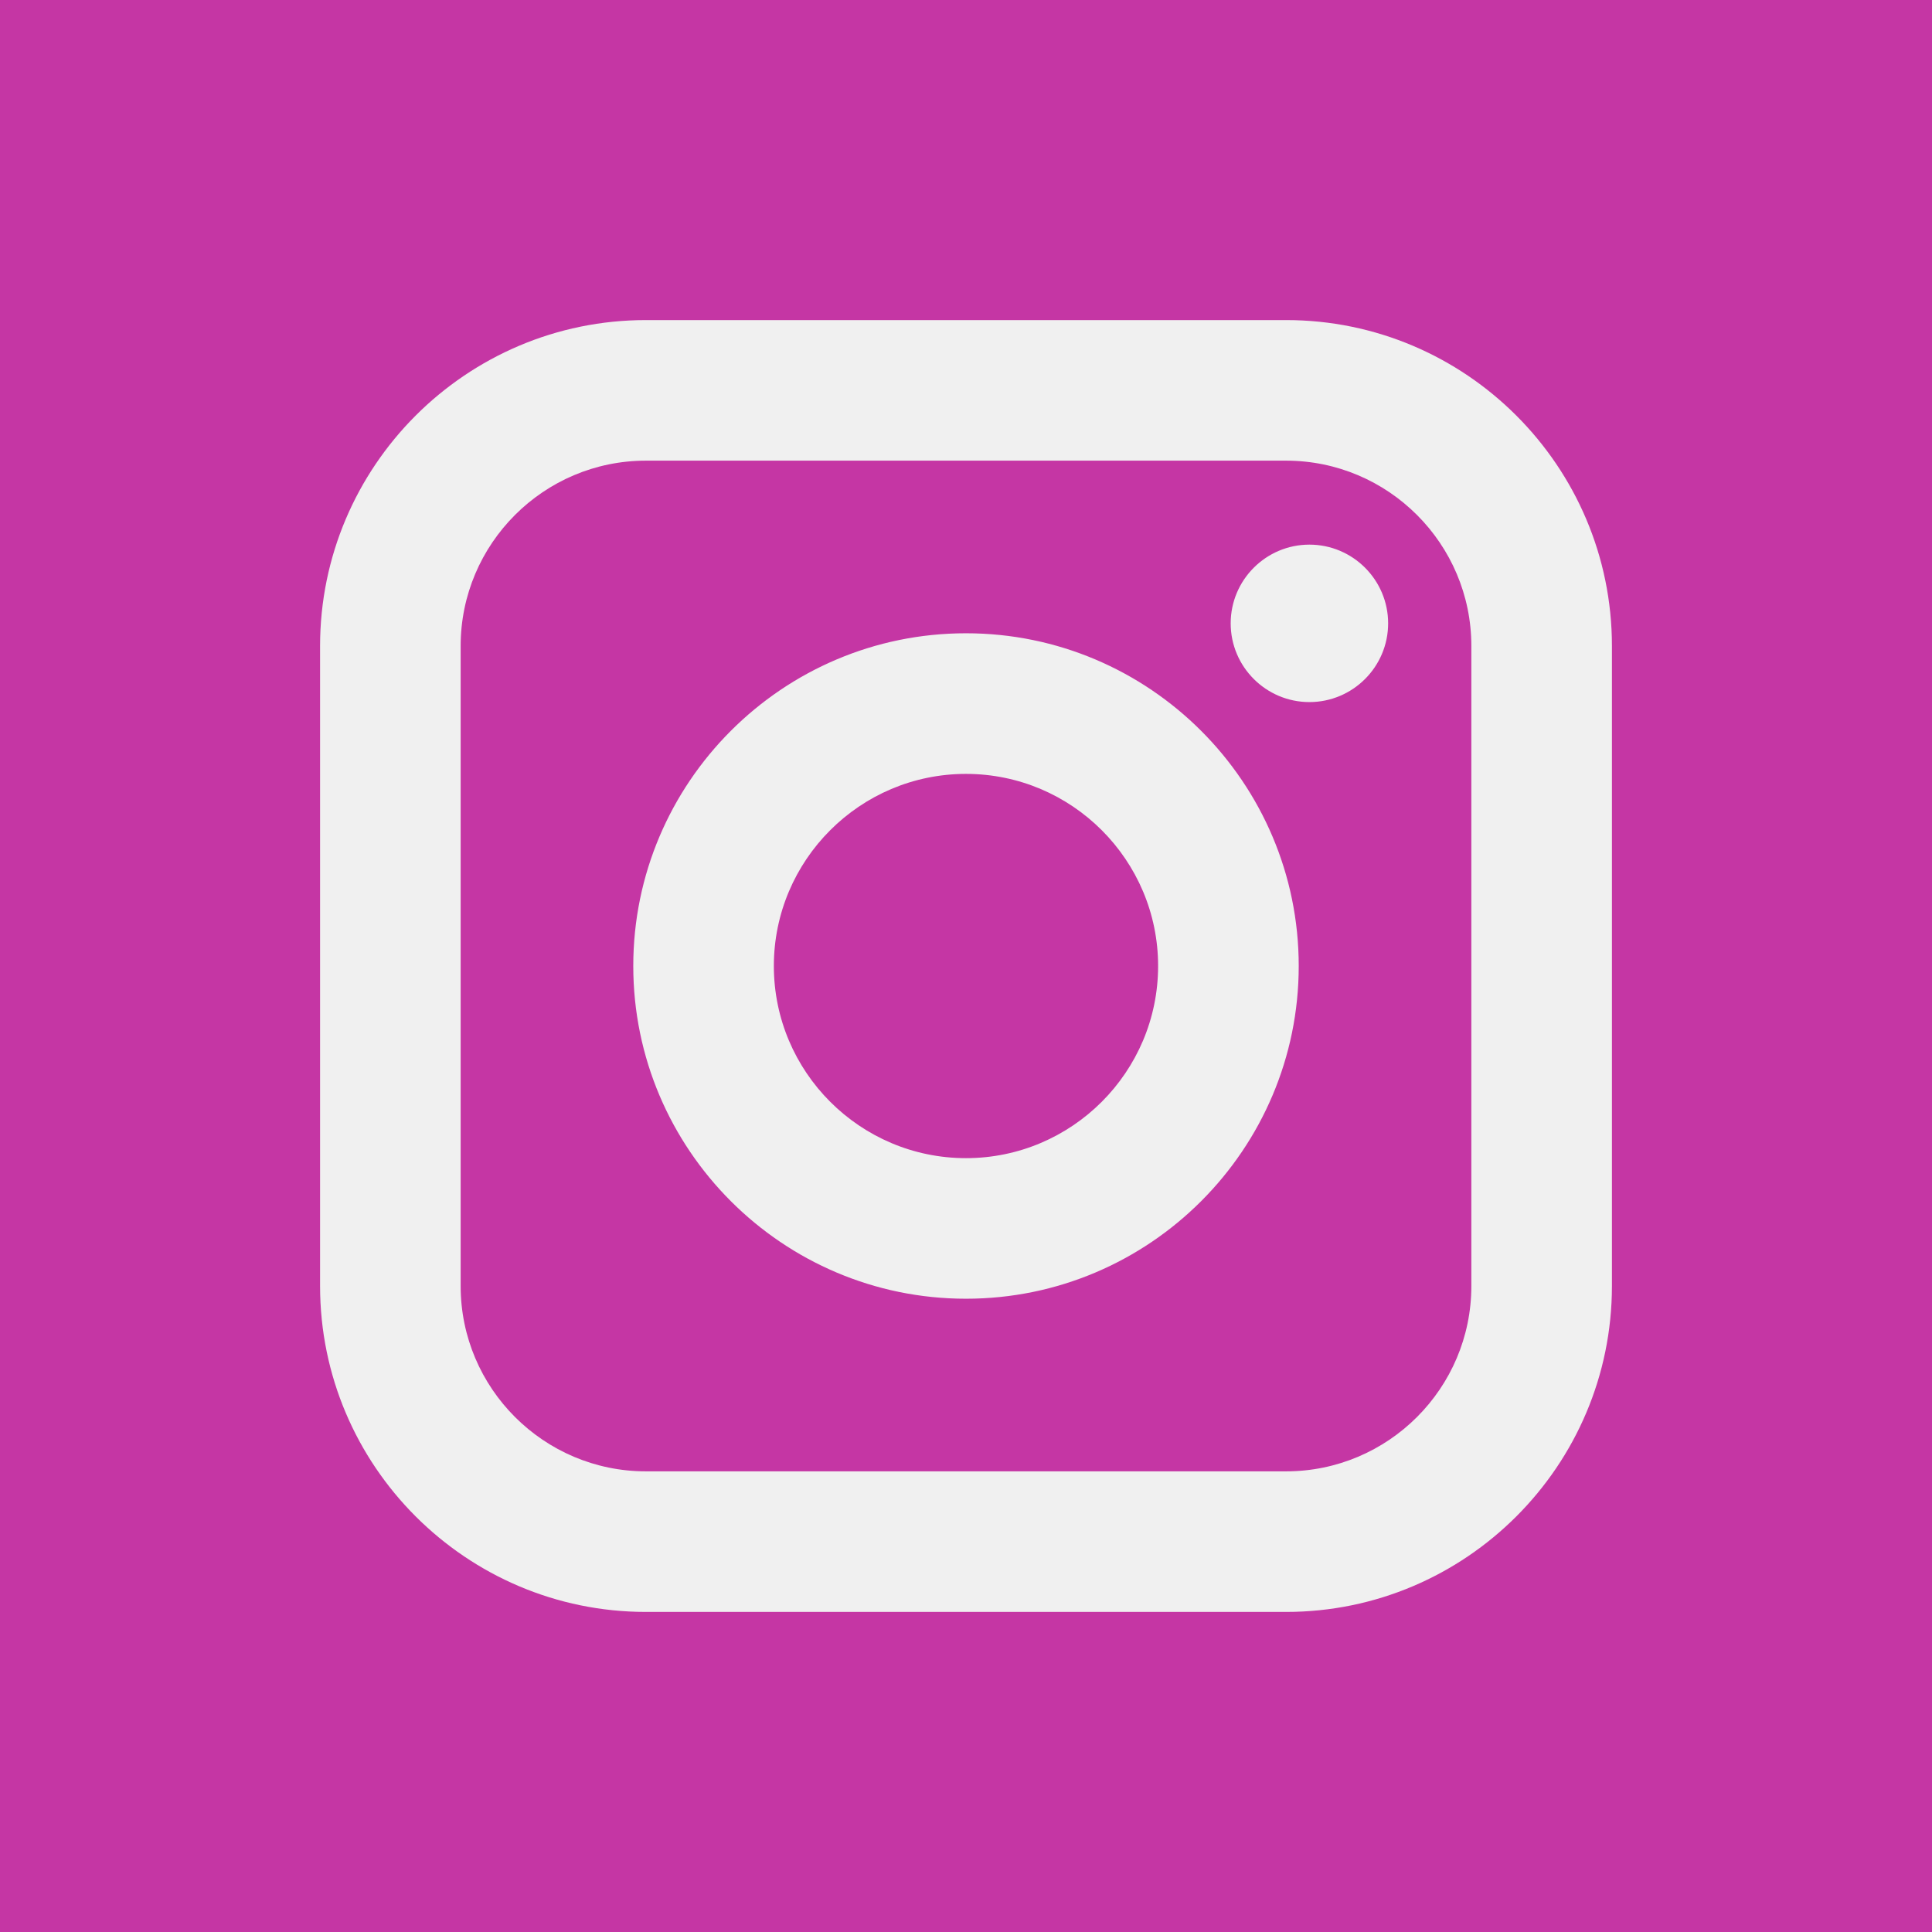
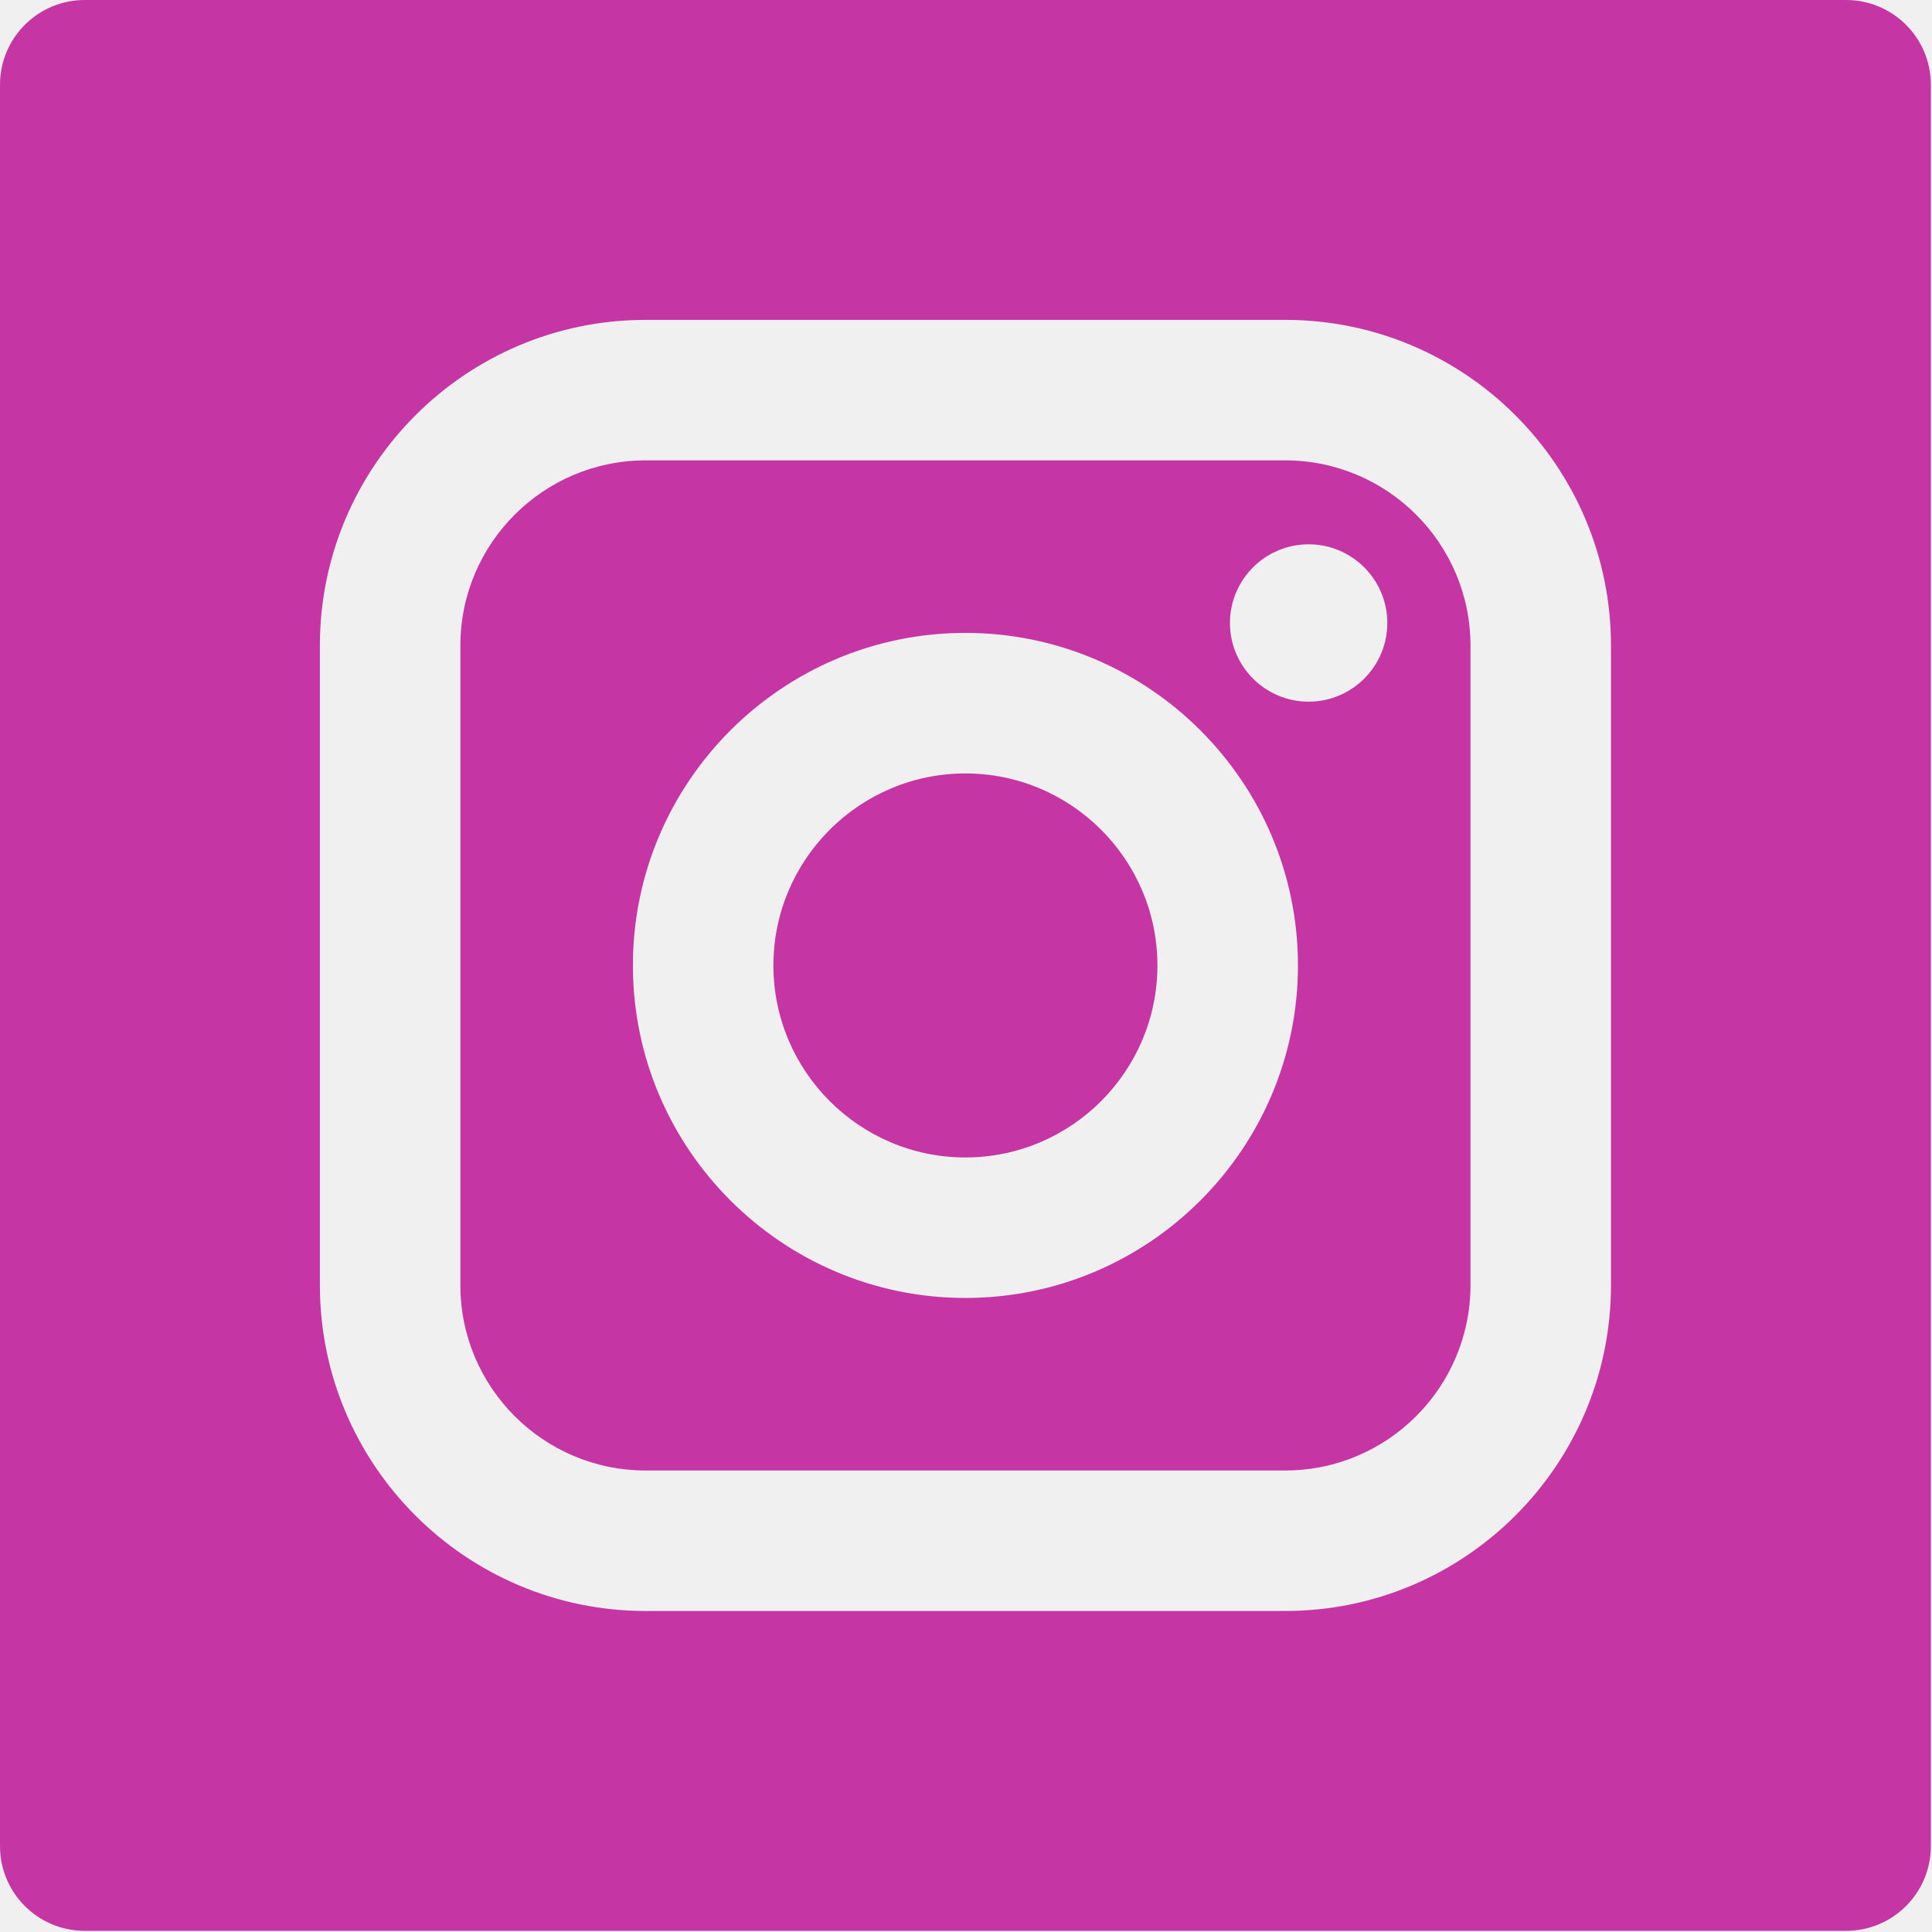
- <svg xmlns="http://www.w3.org/2000/svg" version="1.1" id="Layer_1" x="0px" y="0px" viewBox="0 0 455.73 455.73" style="enable-background:new 0 0 455.73 455.73;" xml:space="preserve">
-   <path style="fill:#C536A4;" d="M227.86,182.55c-24.98,0-45.32,20.33-45.32,45.31c0,24.99,20.34,45.33,45.32,45.33  c24.99,0,45.32-20.34,45.32-45.33C273.18,202.88,252.85,182.55,227.86,182.55z M227.86,182.55c-24.98,0-45.32,20.33-45.32,45.31  c0,24.99,20.34,45.33,45.32,45.33c24.99,0,45.32-20.34,45.32-45.33C273.18,202.88,252.85,182.55,227.86,182.55z M303.36,108.66  H152.37c-24.1,0-43.71,19.61-43.71,43.71v150.99c0,24.1,19.61,43.71,43.71,43.71h150.99c24.1,0,43.71-19.61,43.71-43.71V152.37  C347.07,128.27,327.46,108.66,303.36,108.66z M227.86,306.35c-43.27,0-78.48-35.21-78.48-78.49c0-43.27,35.21-78.48,78.48-78.48  c43.28,0,78.49,35.21,78.49,78.48C306.35,271.14,271.14,306.35,227.86,306.35z M308.87,165.61c-10.24,0-18.57-8.33-18.57-18.57  s8.33-18.57,18.57-18.57s18.57,8.33,18.57,18.57S319.11,165.61,308.87,165.61z M227.86,182.55c-24.98,0-45.32,20.33-45.32,45.31  c0,24.99,20.34,45.33,45.32,45.33c24.99,0,45.32-20.34,45.32-45.33C273.18,202.88,252.85,182.55,227.86,182.55z M303.36,108.66  H152.37c-24.1,0-43.71,19.61-43.71,43.71v150.99c0,24.1,19.61,43.71,43.71,43.71h150.99c24.1,0,43.71-19.61,43.71-43.71V152.37  C347.07,128.27,327.46,108.66,303.36,108.66z M227.86,306.35c-43.27,0-78.48-35.21-78.48-78.49c0-43.27,35.21-78.48,78.48-78.48  c43.28,0,78.49,35.21,78.49,78.48C306.35,271.14,271.14,306.35,227.86,306.35z M308.87,165.61c-10.24,0-18.57-8.33-18.57-18.57  s8.33-18.57,18.57-18.57s18.57,8.33,18.57,18.57S319.11,165.61,308.87,165.61z M227.86,182.55c-24.98,0-45.32,20.33-45.32,45.31  c0,24.99,20.34,45.33,45.32,45.33c24.99,0,45.32-20.34,45.32-45.33C273.18,202.88,252.85,182.55,227.86,182.55z M0,0v455.73h455.73  V0H0z M380.23,303.36c0,42.39-34.48,76.87-76.87,76.87H152.37c-42.39,0-76.87-34.48-76.87-76.87V152.37  c0-42.39,34.48-76.87,76.87-76.87h150.99c42.39,0,76.87,34.48,76.87,76.87V303.36z M303.36,108.66H152.37  c-24.1,0-43.71,19.61-43.71,43.71v150.99c0,24.1,19.61,43.71,43.71,43.71h150.99c24.1,0,43.71-19.61,43.71-43.71V152.37  C347.07,128.27,327.46,108.66,303.36,108.66z M227.86,306.35c-43.27,0-78.48-35.21-78.48-78.49c0-43.27,35.21-78.48,78.48-78.48  c43.28,0,78.49,35.21,78.49,78.48C306.35,271.14,271.14,306.35,227.86,306.35z M308.87,165.61c-10.24,0-18.57-8.33-18.57-18.57  s8.33-18.57,18.57-18.57s18.57,8.33,18.57,18.57S319.11,165.61,308.87,165.61z M227.86,182.55c-24.98,0-45.32,20.33-45.32,45.31  c0,24.99,20.34,45.33,45.32,45.33c24.99,0,45.32-20.34,45.32-45.33C273.18,202.88,252.85,182.55,227.86,182.55z M227.86,182.55  c-24.98,0-45.32,20.33-45.32,45.31c0,24.99,20.34,45.33,45.32,45.33c24.99,0,45.32-20.34,45.32-45.33  C273.18,202.88,252.85,182.55,227.86,182.55z M227.86,182.55c-24.98,0-45.32,20.33-45.32,45.31c0,24.99,20.34,45.33,45.32,45.33  c24.99,0,45.32-20.34,45.32-45.33C273.18,202.88,252.85,182.55,227.86,182.55z M303.36,108.66H152.37  c-24.1,0-43.71,19.61-43.71,43.71v150.99c0,24.1,19.61,43.71,43.71,43.71h150.99c24.1,0,43.71-19.61,43.71-43.71V152.37  C347.07,128.27,327.46,108.66,303.36,108.66z M227.86,306.35c-43.27,0-78.48-35.21-78.48-78.49c0-43.27,35.21-78.48,78.48-78.48  c43.28,0,78.49,35.21,78.49,78.48C306.35,271.14,271.14,306.35,227.86,306.35z M308.87,165.61c-10.24,0-18.57-8.33-18.57-18.57  s8.33-18.57,18.57-18.57s18.57,8.33,18.57,18.57S319.11,165.61,308.87,165.61z M227.86,182.55c-24.98,0-45.32,20.33-45.32,45.31  c0,24.99,20.34,45.33,45.32,45.33c24.99,0,45.32-20.34,45.32-45.33C273.18,202.88,252.85,182.55,227.86,182.55z M227.86,182.55  c-24.98,0-45.32,20.33-45.32,45.31c0,24.99,20.34,45.33,45.32,45.33c24.99,0,45.32-20.34,45.32-45.33  C273.18,202.88,252.85,182.55,227.86,182.55z M227.86,182.55c-24.98,0-45.32,20.33-45.32,45.31c0,24.99,20.34,45.33,45.32,45.33  c24.99,0,45.32-20.34,45.32-45.33C273.18,202.88,252.85,182.55,227.86,182.55z M303.36,108.66H152.37  c-24.1,0-43.71,19.61-43.71,43.71v150.99c0,24.1,19.61,43.71,43.71,43.71h150.99c24.1,0,43.71-19.61,43.71-43.71V152.37  C347.07,128.27,327.46,108.66,303.36,108.66z M227.86,306.35c-43.27,0-78.48-35.21-78.48-78.49c0-43.27,35.21-78.48,78.48-78.48  c43.28,0,78.49,35.21,78.49,78.48C306.35,271.14,271.14,306.35,227.86,306.35z M308.87,165.61c-10.24,0-18.57-8.33-18.57-18.57  s8.33-18.57,18.57-18.57s18.57,8.33,18.57,18.57S319.11,165.61,308.87,165.61z M227.86,182.55c-24.98,0-45.32,20.33-45.32,45.31  c0,24.99,20.34,45.33,45.32,45.33c24.99,0,45.32-20.34,45.32-45.33C273.18,202.88,252.85,182.55,227.86,182.55z" />
+ <svg xmlns="http://www.w3.org/2000/svg" width="456" height="456" viewBox="0 0 456 456" fill="none">
+   <g clip-path="url(#clip0)">
+     <path d="M227.86 182.55C202.88 182.55 182.54 202.88 182.54 227.86C182.54 252.85 202.88 273.19 227.86 273.19C252.85 273.19 273.18 252.85 273.18 227.86C273.18 202.88 252.85 182.55 227.86 182.55ZM227.86 182.55C202.88 182.55 182.54 202.88 182.54 227.86C182.54 252.85 202.88 273.19 227.86 273.19C252.85 273.19 273.18 252.85 273.18 227.86C273.18 202.88 252.85 182.55 227.86 182.55ZM303.36 108.66H152.37C128.27 108.66 108.66 128.27 108.66 152.37V303.36C108.66 327.46 128.27 347.07 152.37 347.07H303.36C327.46 347.07 347.07 327.46 347.07 303.36V152.37C347.07 128.27 327.46 108.66 303.36 108.66ZM227.86 306.35C184.59 306.35 149.38 271.14 149.38 227.86C149.38 184.59 184.59 149.38 227.86 149.38C271.14 149.38 306.35 184.59 306.35 227.86C306.35 271.14 271.14 306.35 227.86 306.35ZM308.87 165.61C298.63 165.61 290.3 157.28 290.3 147.04C290.3 136.8 298.63 128.47 308.87 128.47C319.11 128.47 327.44 136.8 327.44 147.04C327.44 157.28 319.11 165.61 308.87 165.61ZM227.86 182.55C202.88 182.55 182.54 202.88 182.54 227.86C182.54 252.85 202.88 273.19 227.86 273.19C252.85 273.19 273.18 252.85 273.18 227.86C273.18 202.88 252.85 182.55 227.86 182.55ZM303.36 108.66H152.37C128.27 108.66 108.66 128.27 108.66 152.37V303.36C108.66 327.46 128.27 347.07 152.37 347.07H303.36C327.46 347.07 347.07 327.46 347.07 303.36V152.37C347.07 128.27 327.46 108.66 303.36 108.66ZM227.86 306.35C184.59 306.35 149.38 271.14 149.38 227.86C149.38 184.59 184.59 149.38 227.86 149.38C271.14 149.38 306.35 184.59 306.35 227.86C306.35 271.14 271.14 306.35 227.86 306.35ZM308.87 165.61C298.63 165.61 290.3 157.28 290.3 147.04C290.3 136.8 298.63 128.47 308.87 128.47C319.11 128.47 327.44 136.8 327.44 147.04C327.44 157.28 319.11 165.61 308.87 165.61ZM227.86 182.55C202.88 182.55 182.54 202.88 182.54 227.86C182.54 252.85 202.88 273.19 227.86 273.19C252.85 273.19 273.18 252.85 273.18 227.86C273.18 202.88 252.85 182.55 227.86 182.55ZM20 0C8.954 0 0 8.954 0 20V435.73C0 446.776 8.954 455.73 20 455.73H435.73C446.776 455.73 455.73 446.776 455.73 435.73V20C455.73 8.954 446.776 0 435.73 0H20ZM380.23 303.36C380.23 345.75 345.75 380.23 303.36 380.23H152.37C109.98 380.23 75.5 345.75 75.5 303.36V152.37C75.5 109.98 109.98 75.5 152.37 75.5H303.36C345.75 75.5 380.23 109.98 380.23 152.37V303.36ZM303.36 108.66H152.37C128.27 108.66 108.66 128.27 108.66 152.37V303.36C108.66 327.46 128.27 347.07 152.37 347.07H303.36C327.46 347.07 347.07 327.46 347.07 303.36V152.37C347.07 128.27 327.46 108.66 303.36 108.66ZM227.86 306.35C184.59 306.35 149.38 271.14 149.38 227.86C149.38 184.59 184.59 149.38 227.86 149.38C271.14 149.38 306.35 184.59 306.35 227.86C306.35 271.14 271.14 306.35 227.86 306.35ZM308.87 165.61C298.63 165.61 290.3 157.28 290.3 147.04C290.3 136.8 298.63 128.47 308.87 128.47C319.11 128.47 327.44 136.8 327.44 147.04C327.44 157.28 319.11 165.61 308.87 165.61ZM227.86 182.55C202.88 182.55 182.54 202.88 182.54 227.86C182.54 252.85 202.88 273.19 227.86 273.19C252.85 273.19 273.18 252.85 273.18 227.86C273.18 202.88 252.85 182.55 227.86 182.55ZM227.86 182.55C202.88 182.55 182.54 202.88 182.54 227.86C182.54 252.85 202.88 273.19 227.86 273.19C252.85 273.19 273.18 252.85 273.18 227.86C273.18 202.88 252.85 182.55 227.86 182.55ZM227.86 182.55C202.88 182.55 182.54 202.88 182.54 227.86C182.54 252.85 202.88 273.19 227.86 273.19C252.85 273.19 273.18 252.85 273.18 227.86C273.18 202.88 252.85 182.55 227.86 182.55ZM303.36 108.66H152.37C128.27 108.66 108.66 128.27 108.66 152.37V303.36C108.66 327.46 128.27 347.07 152.37 347.07H303.36C327.46 347.07 347.07 327.46 347.07 303.36V152.37C347.07 128.27 327.46 108.66 303.36 108.66ZM227.86 306.35C184.59 306.35 149.38 271.14 149.38 227.86C149.38 184.59 184.59 149.38 227.86 149.38C271.14 149.38 306.35 184.59 306.35 227.86C306.35 271.14 271.14 306.35 227.86 306.35ZM308.87 165.61C298.63 165.61 290.3 157.28 290.3 147.04C290.3 136.8 298.63 128.47 308.87 128.47C319.11 128.47 327.44 136.8 327.44 147.04C327.44 157.28 319.11 165.61 308.87 165.61ZM227.86 182.55C202.88 182.55 182.54 202.88 182.54 227.86C182.54 252.85 202.88 273.19 227.86 273.19C252.85 273.19 273.18 252.85 273.18 227.86C273.18 202.88 252.85 182.55 227.86 182.55ZM227.86 182.55C202.88 182.55 182.54 202.88 182.54 227.86C182.54 252.85 202.88 273.19 227.86 273.19C252.85 273.19 273.18 252.85 273.18 227.86C273.18 202.88 252.85 182.55 227.86 182.55ZM227.86 182.55C202.88 182.55 182.54 202.88 182.54 227.86C182.54 252.85 202.88 273.19 227.86 273.19C252.85 273.19 273.18 252.85 273.18 227.86C273.18 202.88 252.85 182.55 227.86 182.55ZM303.36 108.66H152.37C128.27 108.66 108.66 128.27 108.66 152.37V303.36C108.66 327.46 128.27 347.07 152.37 347.07H303.36C327.46 347.07 347.07 327.46 347.07 303.36V152.37C347.07 128.27 327.46 108.66 303.36 108.66ZM227.86 306.35C184.59 306.35 149.38 271.14 149.38 227.86C149.38 184.59 184.59 149.38 227.86 149.38C271.14 149.38 306.35 184.59 306.35 227.86C306.35 271.14 271.14 306.35 227.86 306.35ZM308.87 165.61C298.63 165.61 290.3 157.28 290.3 147.04C290.3 136.8 298.63 128.47 308.87 128.47C319.11 128.47 327.44 136.8 327.44 147.04C327.44 157.28 319.11 165.61 308.87 165.61ZM227.86 182.55C202.88 182.55 182.54 202.88 182.54 227.86C182.54 252.85 202.88 273.19 227.86 273.19C252.85 273.19 273.18 252.85 273.18 227.86C273.18 202.88 252.85 182.55 227.86 182.55Z" fill="#C536A4" />
+   </g>
+   <defs>
+     <clipPath id="clip0">
+       <rect width="455.73" height="455.73" fill="white" />
+     </clipPath>
+   </defs>
</svg>
